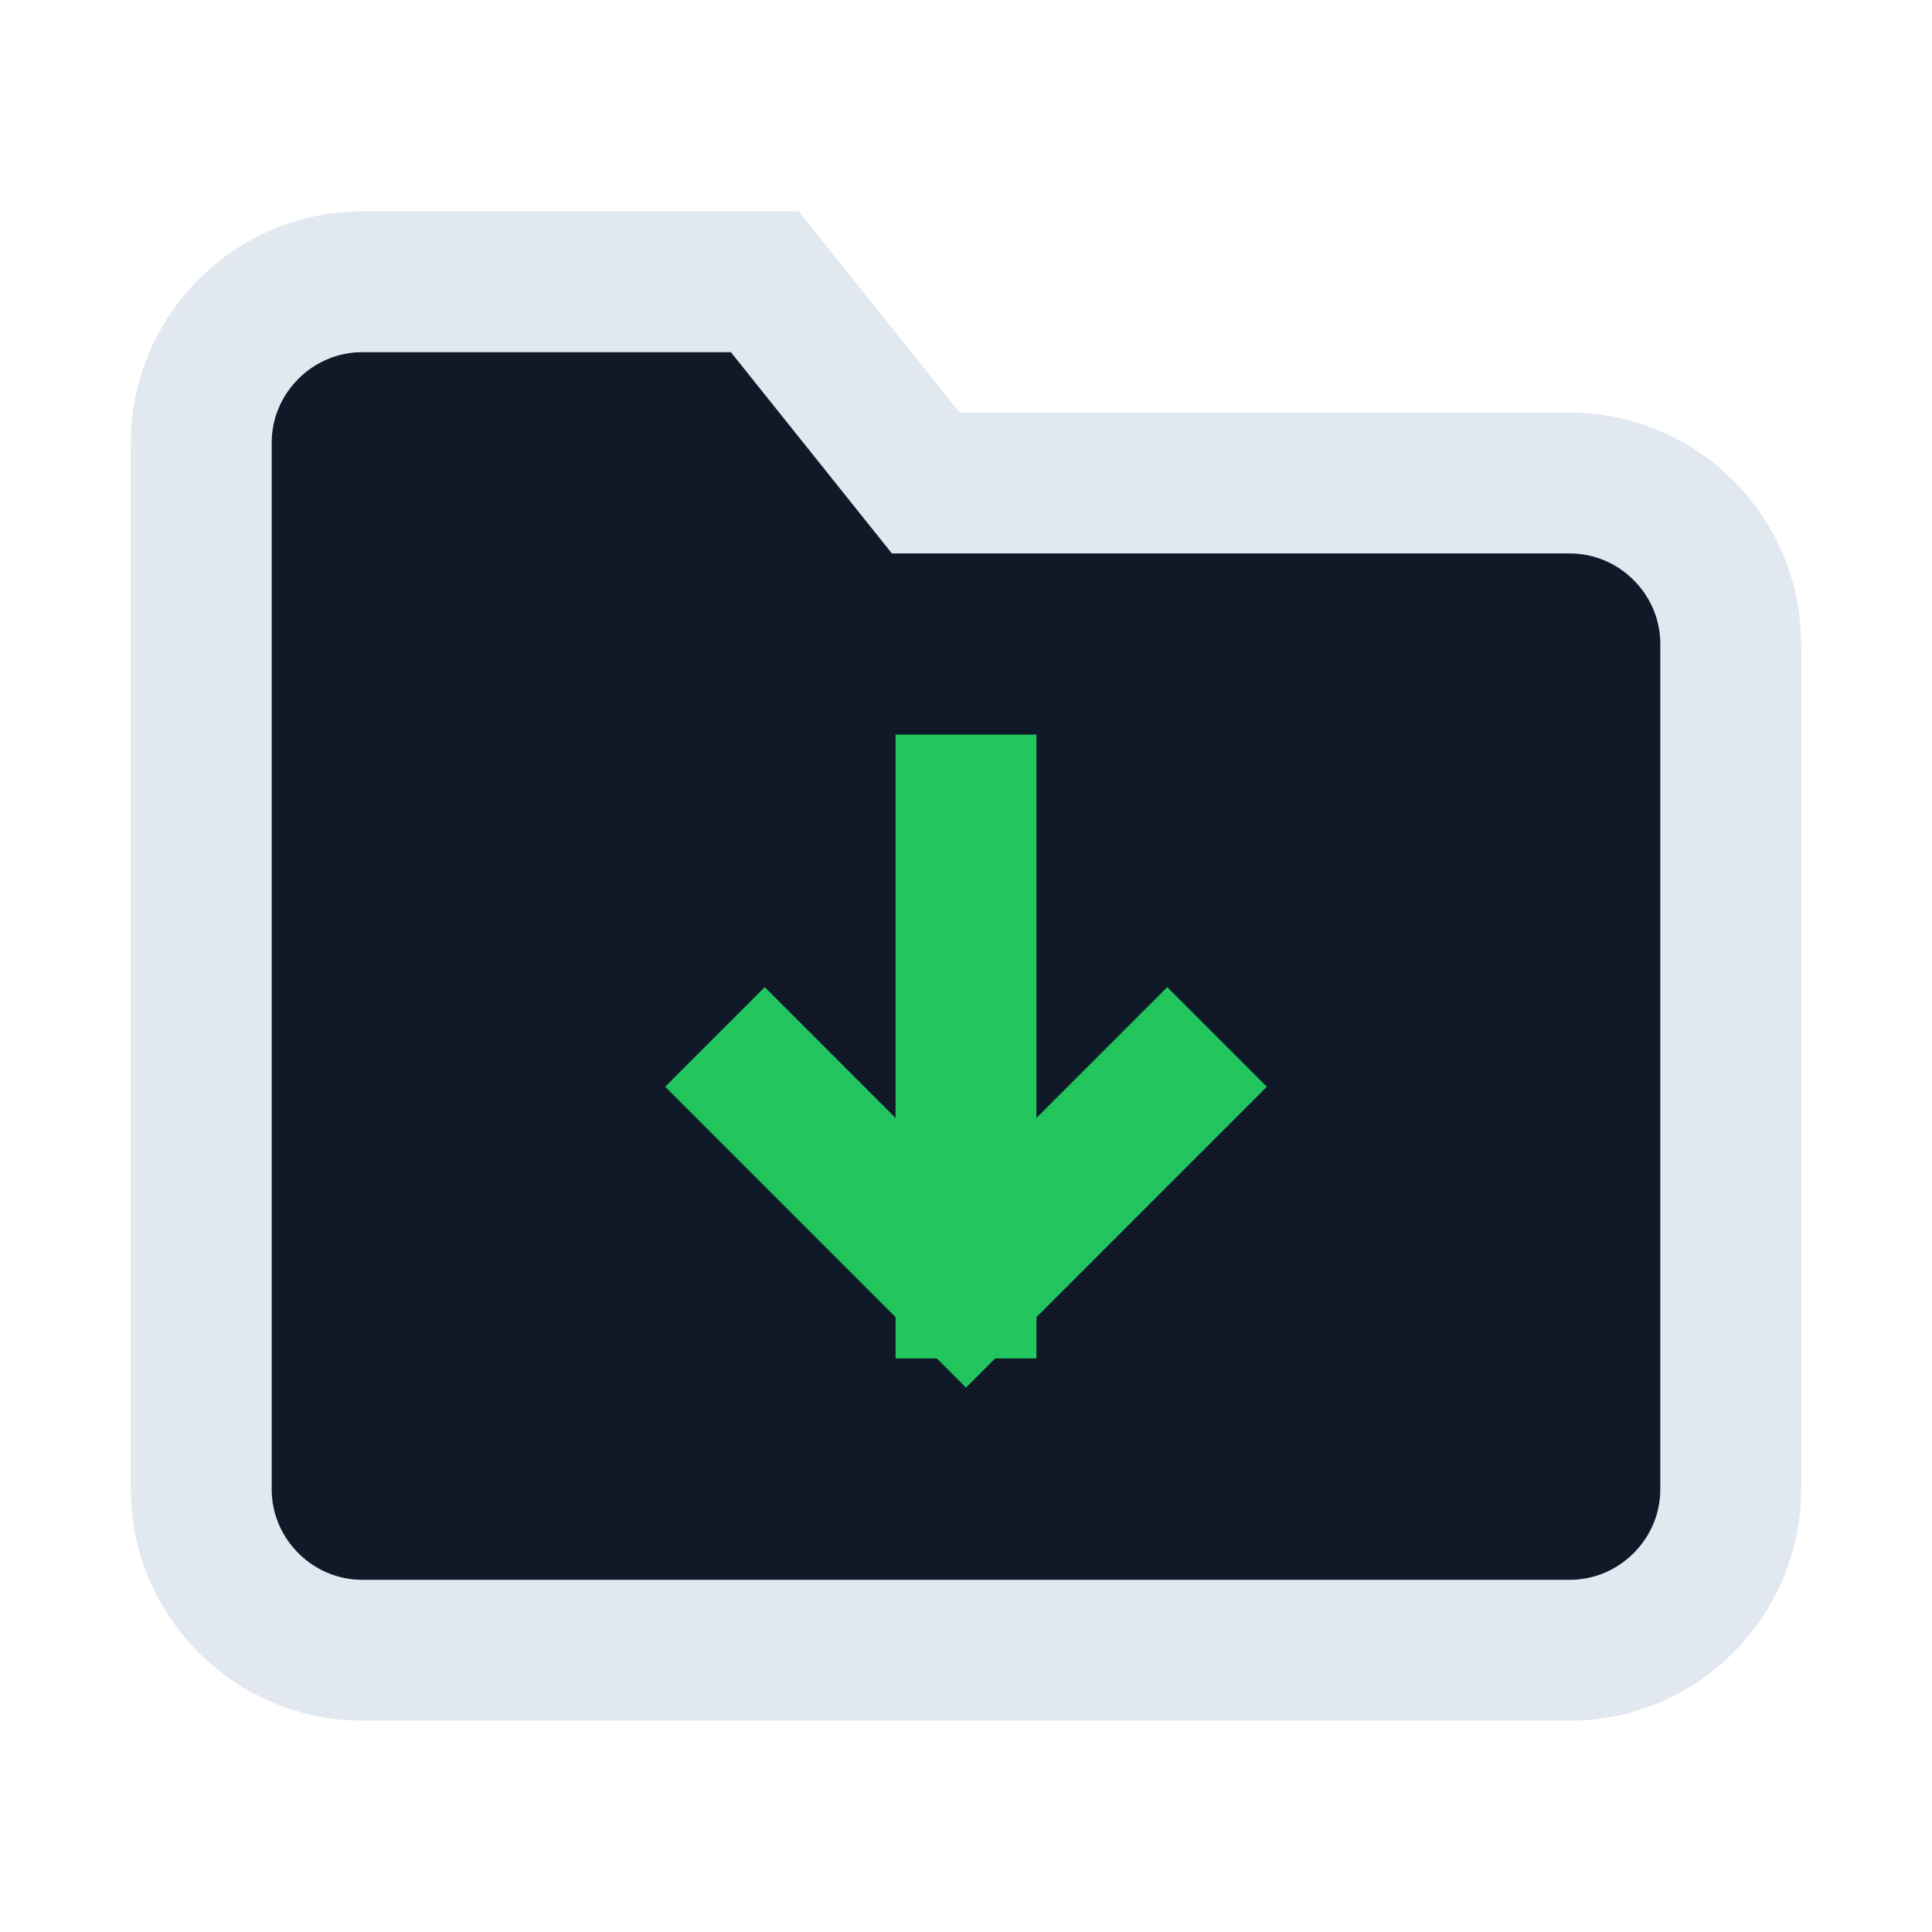
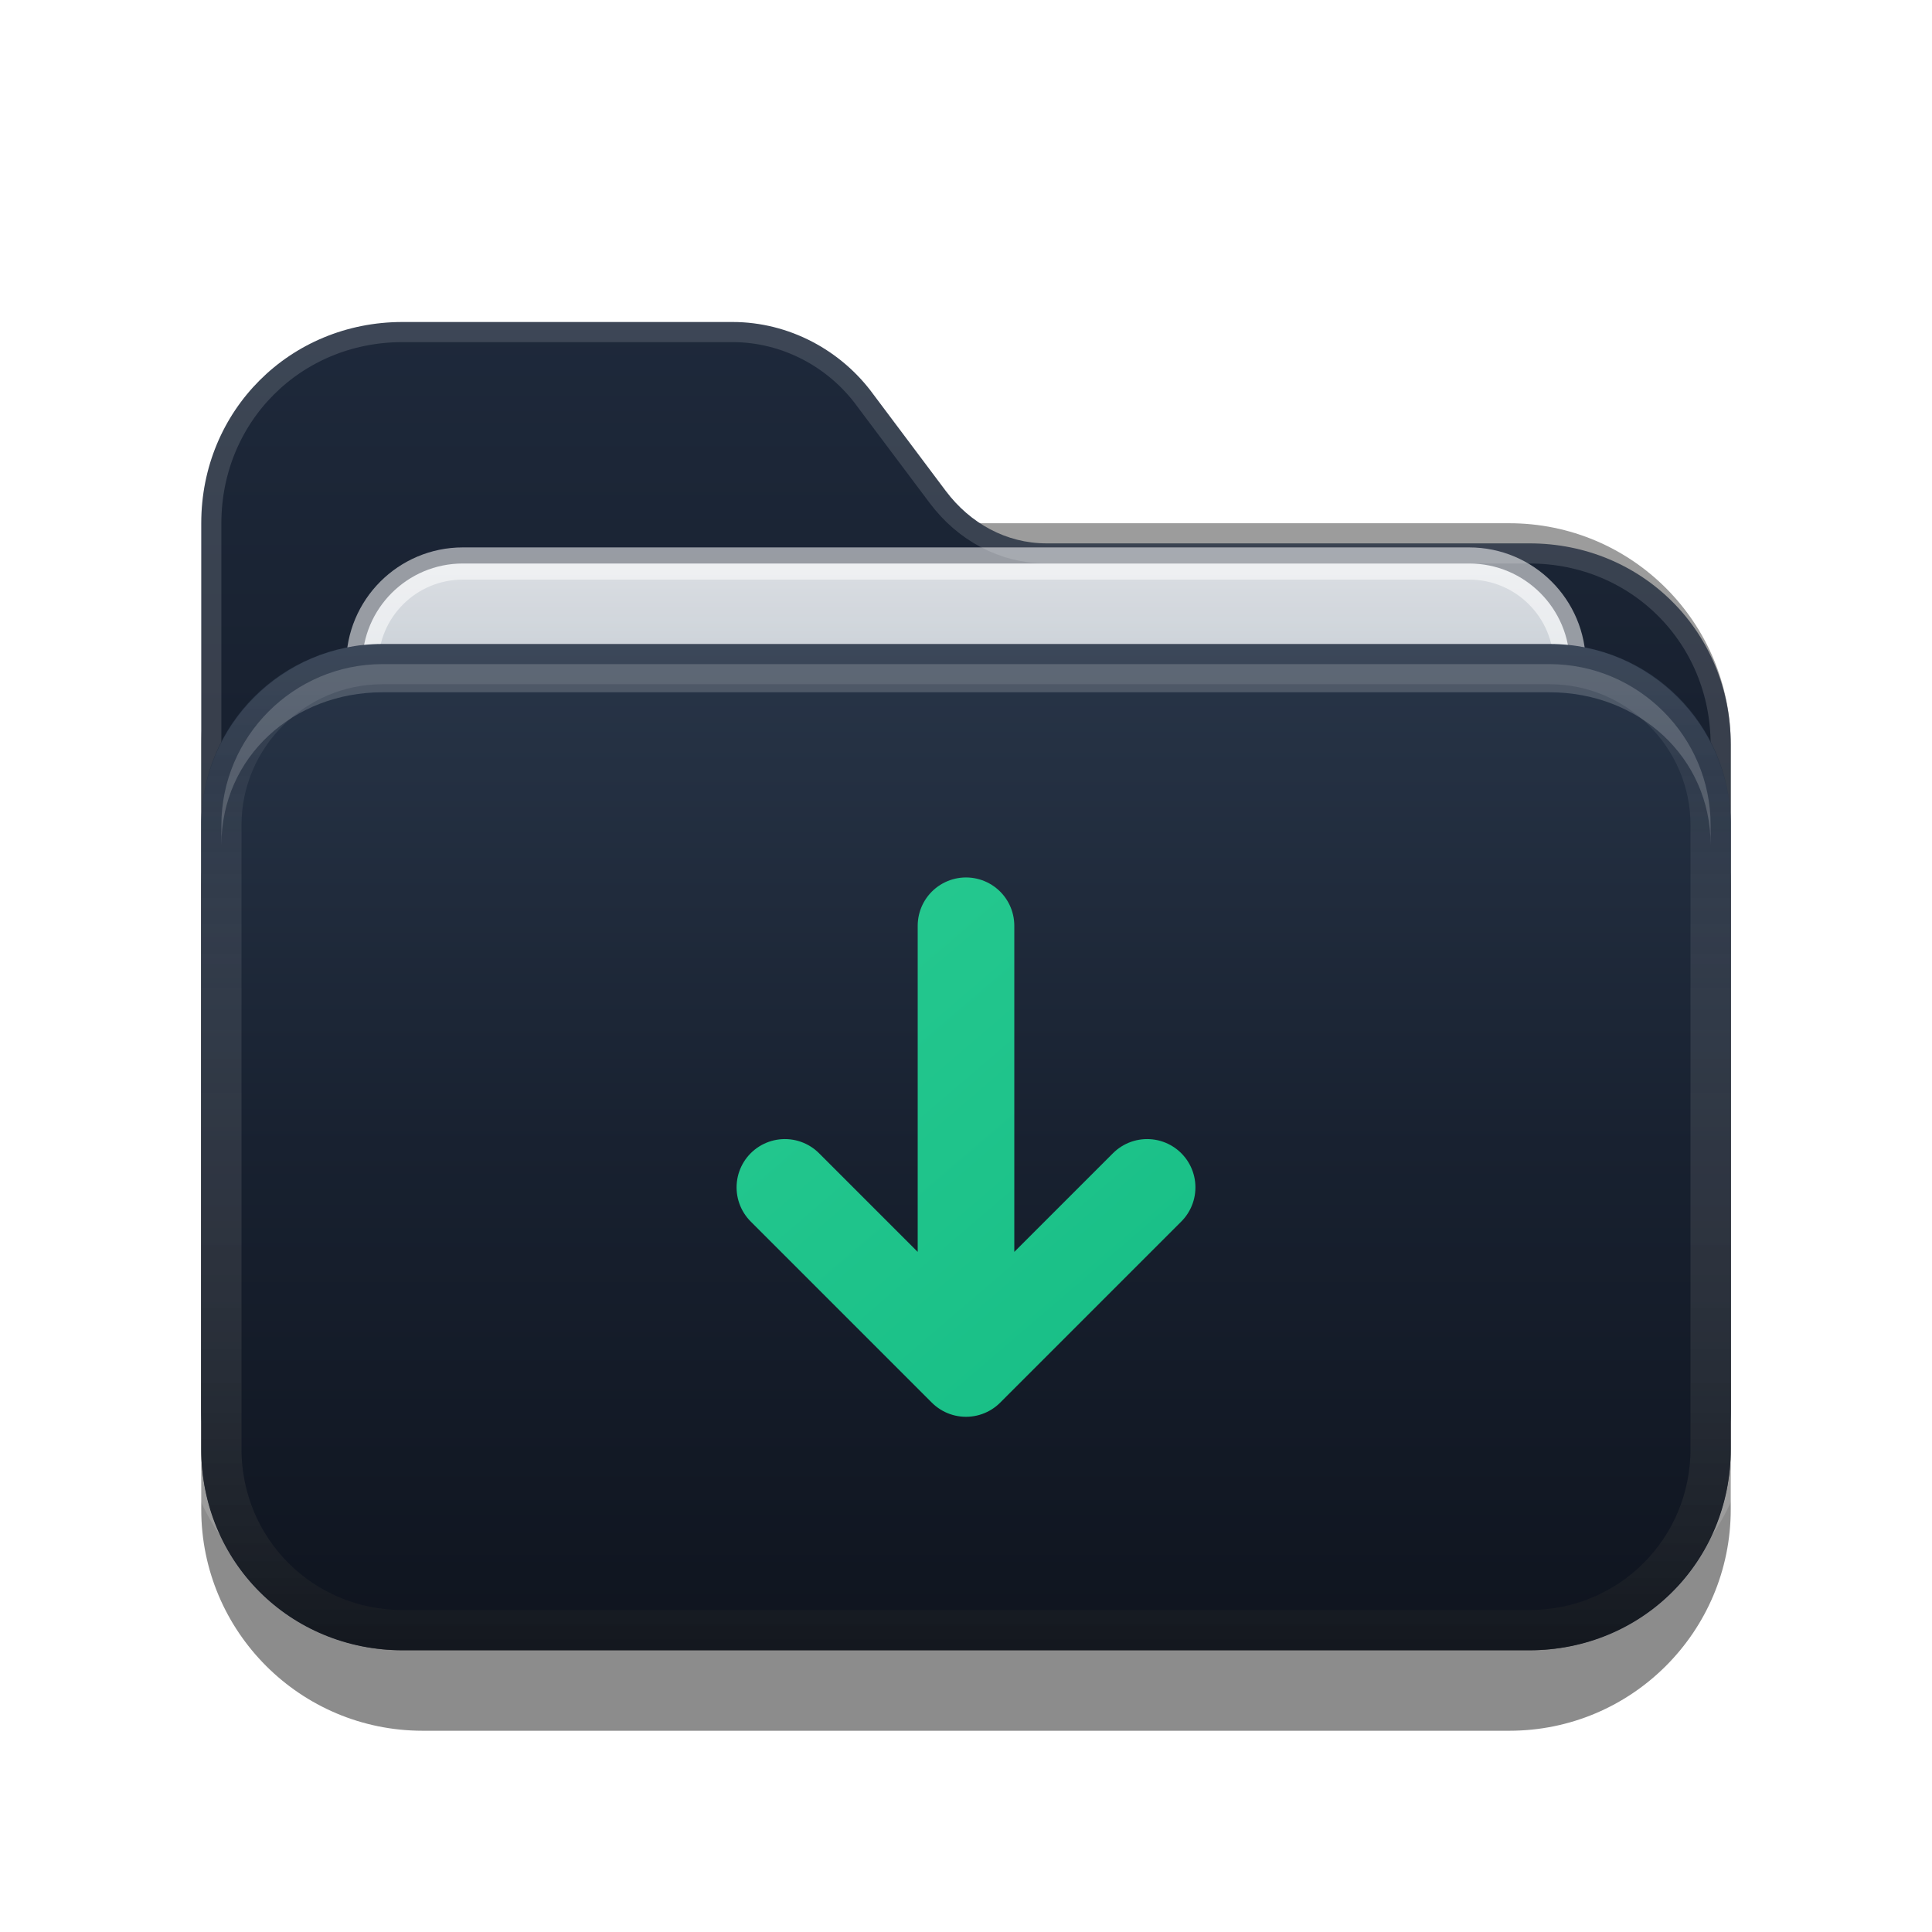
- <svg xmlns="http://www.w3.org/2000/svg" width="24" height="24" viewBox="0 0 24 24" fill="none" stroke-width="1.75" stroke-linecap="square" stroke-linejoin="miter">
-   <path d="M2.5 5.5C2.5 4.4 3.4 3.5 4.5 3.5H9.5L11.5 6H19.5C20.6 6 21.5 6.9 21.5 8V18.5C21.5 19.6 20.6 20.5 19.5 20.5H4.5C3.4 20.5 2.5 19.6 2.5 18.5V5.5Z" fill="#111827" stroke="#E2E8F0" />
-   <path d="M12 10V16M9.5 13.5L12 16L14.5 13.5" stroke="#22C55E" />
+ <svg xmlns="http://www.w3.org/2000/svg" width="48" height="48" viewBox="0 0 48 48" fill="none">
+   <defs>
+     <linearGradient id="squircleBg" x1="24" y1="4" x2="24" y2="44" gradientUnits="userSpaceOnUse">
+       <stop offset="0%" stop-color="#1A202C" />
+       <stop offset="52%" stop-color="#131823" />
+       <stop offset="100%" stop-color="#0D1117" />
+     </linearGradient>
+     <linearGradient id="topRim" x1="24" y1="4" x2="24" y2="44" gradientUnits="userSpaceOnUse">
+       <stop offset="0%" stop-color="#FFFFFF" stop-opacity="0.22" />
+       <stop offset="38%" stop-color="#FFFFFF" stop-opacity="0.06" />
+       <stop offset="100%" stop-color="#000000" stop-opacity="0.35" />
+     </linearGradient>
+     <linearGradient id="metalLight" x1="24" y1="10" x2="24" y2="38" gradientUnits="userSpaceOnUse">
+       <stop offset="0%" stop-color="#F8FAFC" />
+       <stop offset="55%" stop-color="#CBD5E1" />
+       <stop offset="100%" stop-color="#64748B" />
+     </linearGradient>
+     <linearGradient id="glassPane" x1="24" y1="10" x2="24" y2="38" gradientUnits="userSpaceOnUse">
+       <stop offset="0%" stop-color="#FFFFFF" stop-opacity="0.18" />
+       <stop offset="100%" stop-color="#94A3B8" stop-opacity="0.05" />
+     </linearGradient>
+     <linearGradient id="oksavi" x1="12" y1="10" x2="36" y2="38" gradientUnits="userSpaceOnUse">
+       <stop offset="0%" stop-color="#34D399" />
+       <stop offset="100%" stop-color="#10B981" />
+     </linearGradient>
+     <linearGradient id="oksaviSoft" x1="24" y1="10" x2="24" y2="38" gradientUnits="userSpaceOnUse">
+       <stop offset="0%" stop-color="#34D399" stop-opacity="0.28" />
+       <stop offset="100%" stop-color="#10B981" stop-opacity="0.08" />
+     </linearGradient>
+     <linearGradient id="amberGrad" x1="24" y1="10" x2="24" y2="38" gradientUnits="userSpaceOnUse">
+       <stop offset="0%" stop-color="#FBBF24" />
+       <stop offset="100%" stop-color="#D97706" />
+     </linearGradient>
+     <linearGradient id="dangerGrad" x1="24" y1="10" x2="24" y2="38" gradientUnits="userSpaceOnUse">
+       <stop offset="0%" stop-color="#FB7185" />
+       <stop offset="100%" stop-color="#E11D48" />
+     </linearGradient>
+     <linearGradient id="folderBack" x1="24" y1="8" x2="24" y2="40" gradientUnits="userSpaceOnUse">
+       <stop offset="0%" stop-color="#1E293B" />
+       <stop offset="100%" stop-color="#0B0F17" />
+     </linearGradient>
+     <linearGradient id="folderPaper" x1="24" y1="12" x2="24" y2="26" gradientUnits="userSpaceOnUse">
+       <stop offset="0%" stop-color="#F8FAFC" stop-opacity="0.92" />
+       <stop offset="100%" stop-color="#CBD5E1" stop-opacity="0.72" />
+     </linearGradient>
+     <linearGradient id="folderFront" x1="24" y1="16" x2="24" y2="42" gradientUnits="userSpaceOnUse">
+       <stop offset="0%" stop-color="#283548" />
+       <stop offset="48%" stop-color="#182130" />
+       <stop offset="100%" stop-color="#0E131D" />
+     </linearGradient>
+     <linearGradient id="docBody" x1="24" y1="5" x2="24" y2="43" gradientUnits="userSpaceOnUse">
+       <stop offset="0%" stop-color="#222B3A" />
+       <stop offset="100%" stop-color="#0E131C" />
+     </linearGradient>
+     <linearGradient id="docFold" x1="30" y1="5" x2="39" y2="14" gradientUnits="userSpaceOnUse">
+       <stop offset="0%" stop-color="#475569" />
+       <stop offset="100%" stop-color="#1E293B" />
+     </linearGradient>
+   </defs>
+   <rect x="5" y="13" width="38" height="30" rx="5.5" fill="rgba(0,0,0,0.45)" />
+   <path d="M5 13C5 10.2 7.2 8 10 8H18.2C19.6 8 20.9 8.7 21.7 9.8L23.5 12.2C24.1 13 25 13.5 26 13.5H38C40.8 13.5 43 15.7 43 18.5V35C43 37.8 40.8 40 38 40H10C7.2 40 5 37.8 5 35V13Z" fill="url(#folderBack)" stroke="rgba(255,255,255,0.14)" stroke-width="1" />
+   <rect x="9" y="14" width="30" height="14" rx="2.5" fill="url(#folderPaper)" stroke="rgba(255,255,255,0.55)" stroke-width="0.8" />
+   <rect x="5" y="17" width="38" height="24" rx="5" fill="rgba(0,0,0,0.35)" />
+   <path d="M5 20.5C5 18 7 16 9.5 16H38.5C41 16 43 18 43 20.5V36C43 38.8 40.8 41 38 41H10C7.2 41 5 38.8 5 36V20.5Z" fill="url(#folderFront)" />
+   <path d="M9.5 16.5H38.5C40.7 16.5 42.5 18.3 42.5 20.5V21C42.5 18.8 40.7 17.2 38.5 17.2H9.5C7.3 17.2 5.5 18.8 5.5 21V20.5C5.5 18.3 7.3 16.5 9.5 16.5Z" fill="rgba(255,255,255,0.18)" />
+   <path d="M9.5 16.5H38.5C40.7 16.5 42.5 18.3 42.5 20.5V36C42.5 38.5 40.5 40.5 38 40.5H10C7.5 40.5 5.5 38.5 5.5 36V20.5C5.5 18.3 7.3 16.5 9.5 16.5Z" stroke="url(#topRim)" stroke-width="1" />
+   <path d="M24 23V33.5M19.5 29.5L24 34L28.5 29.5" stroke="url(#oksavi)" stroke-width="2.4" stroke-linecap="round" stroke-linejoin="round" />
</svg>
